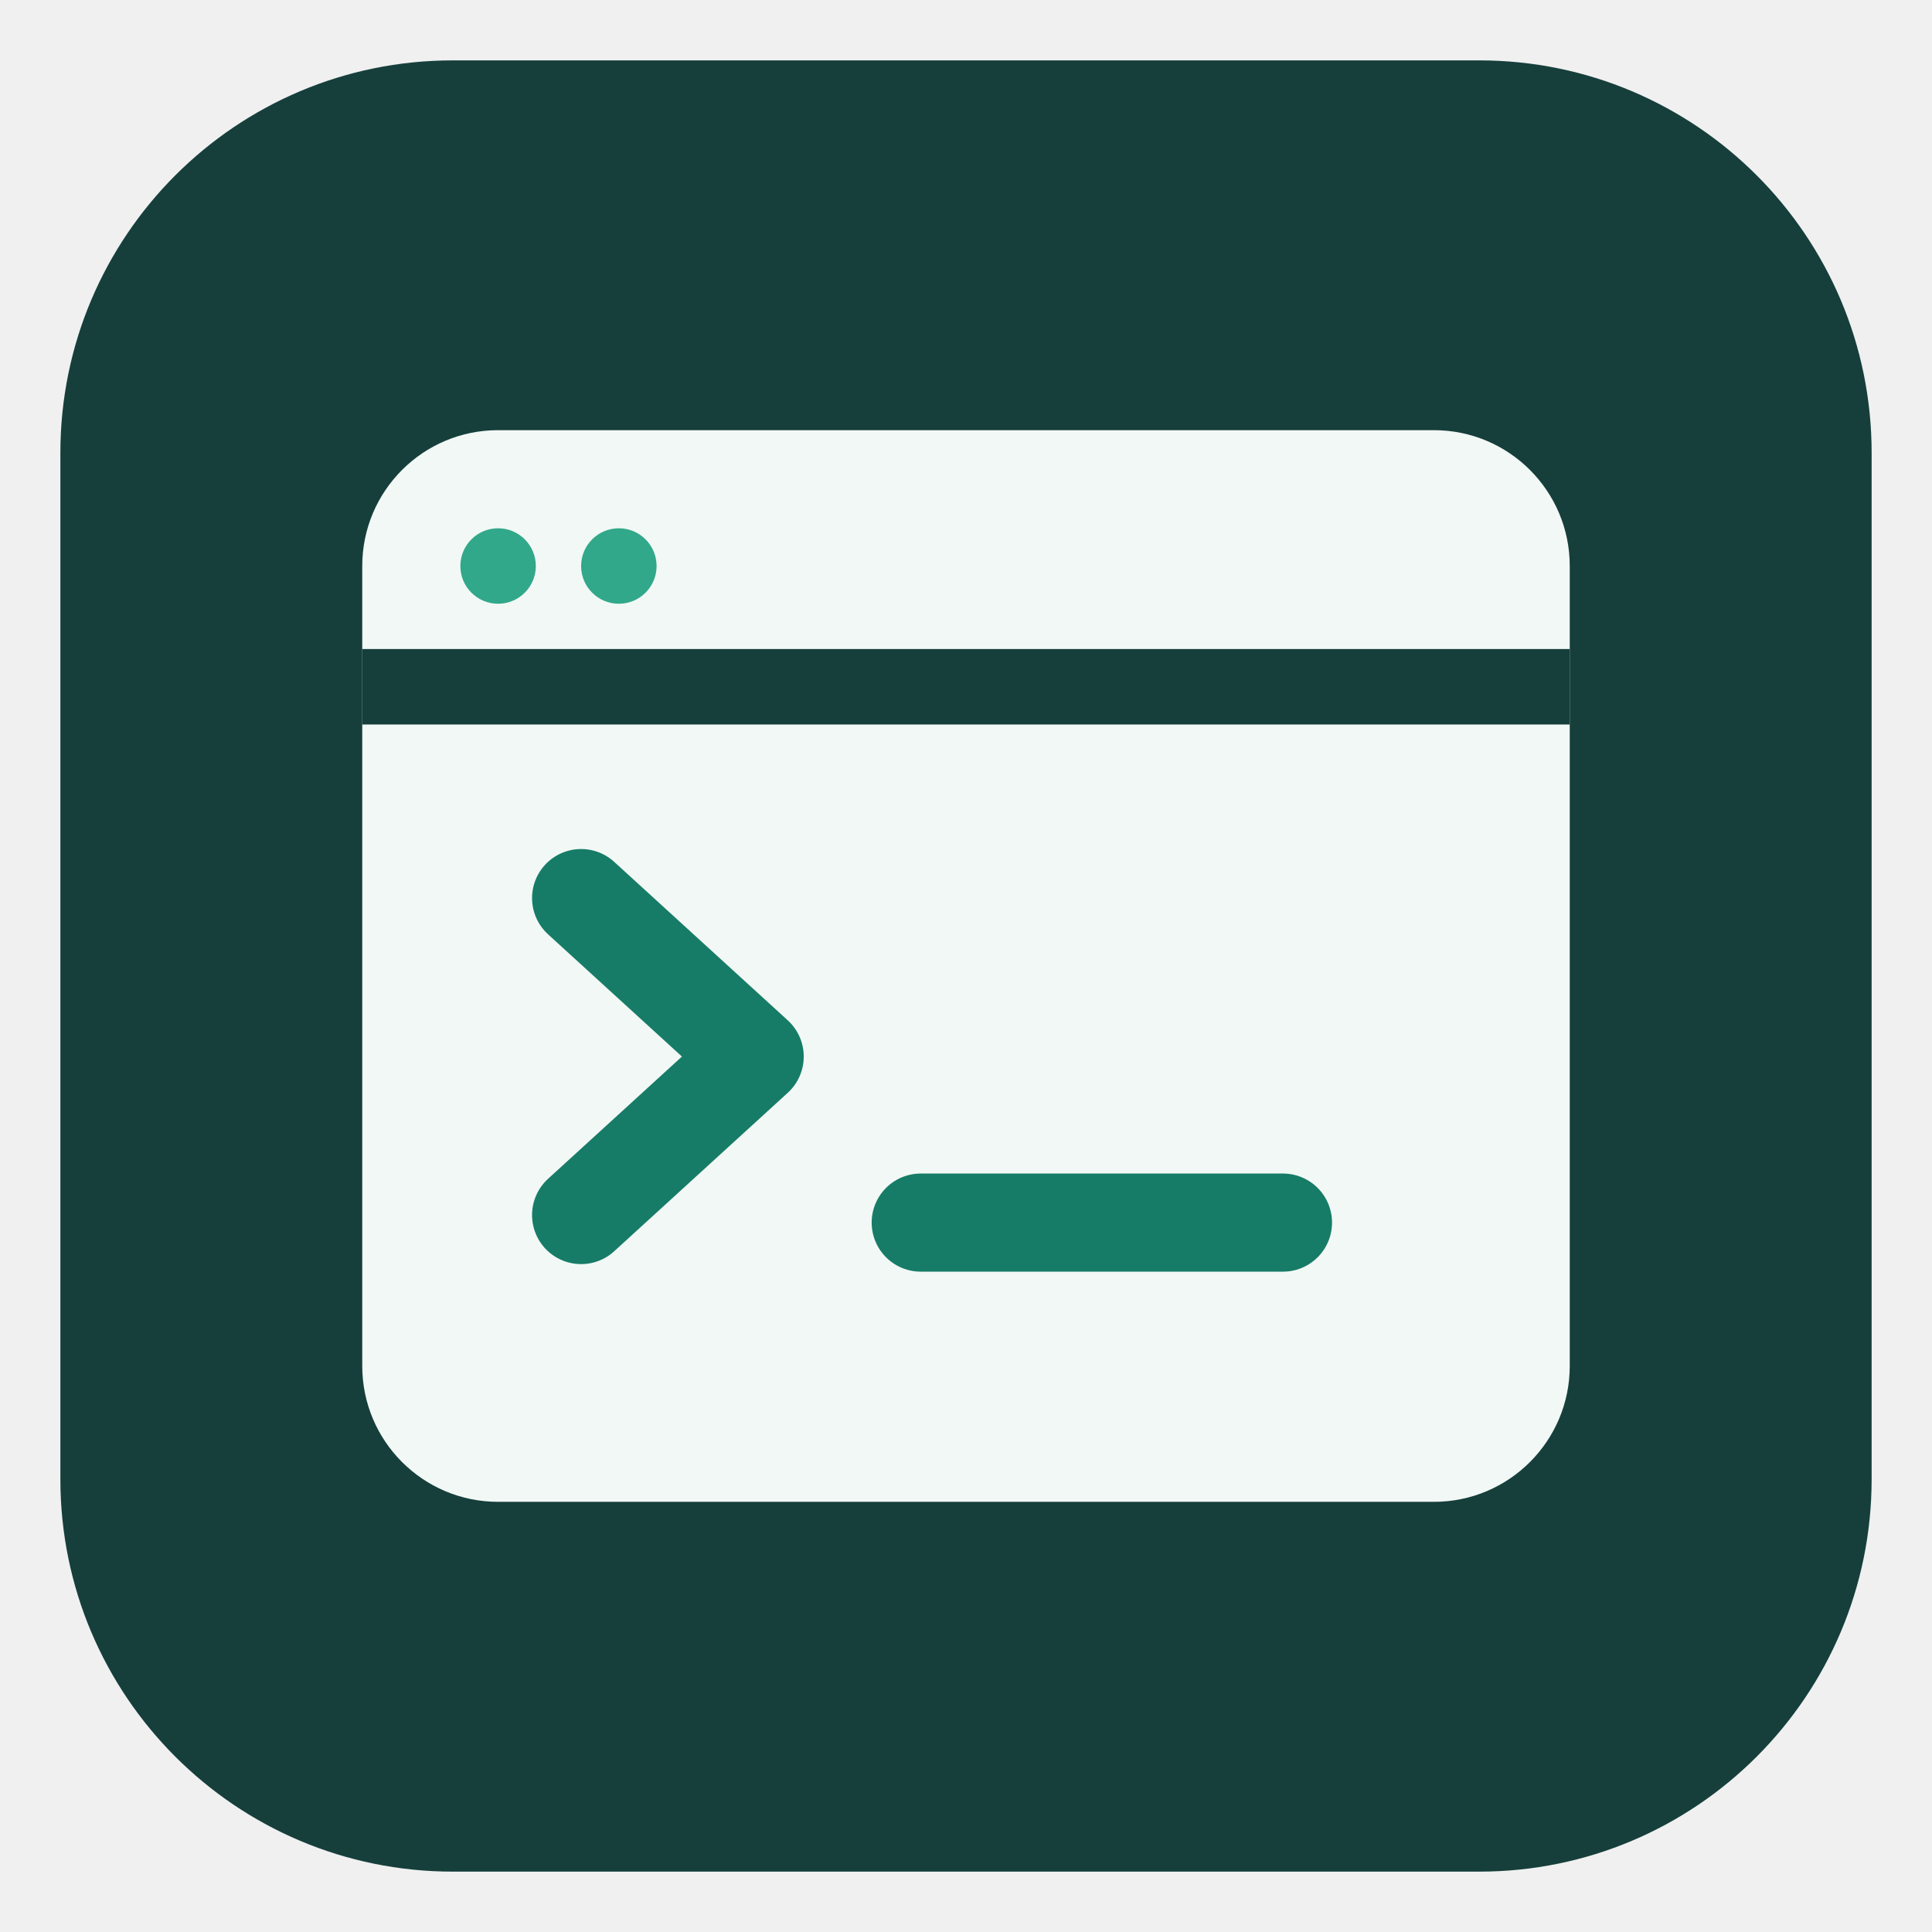
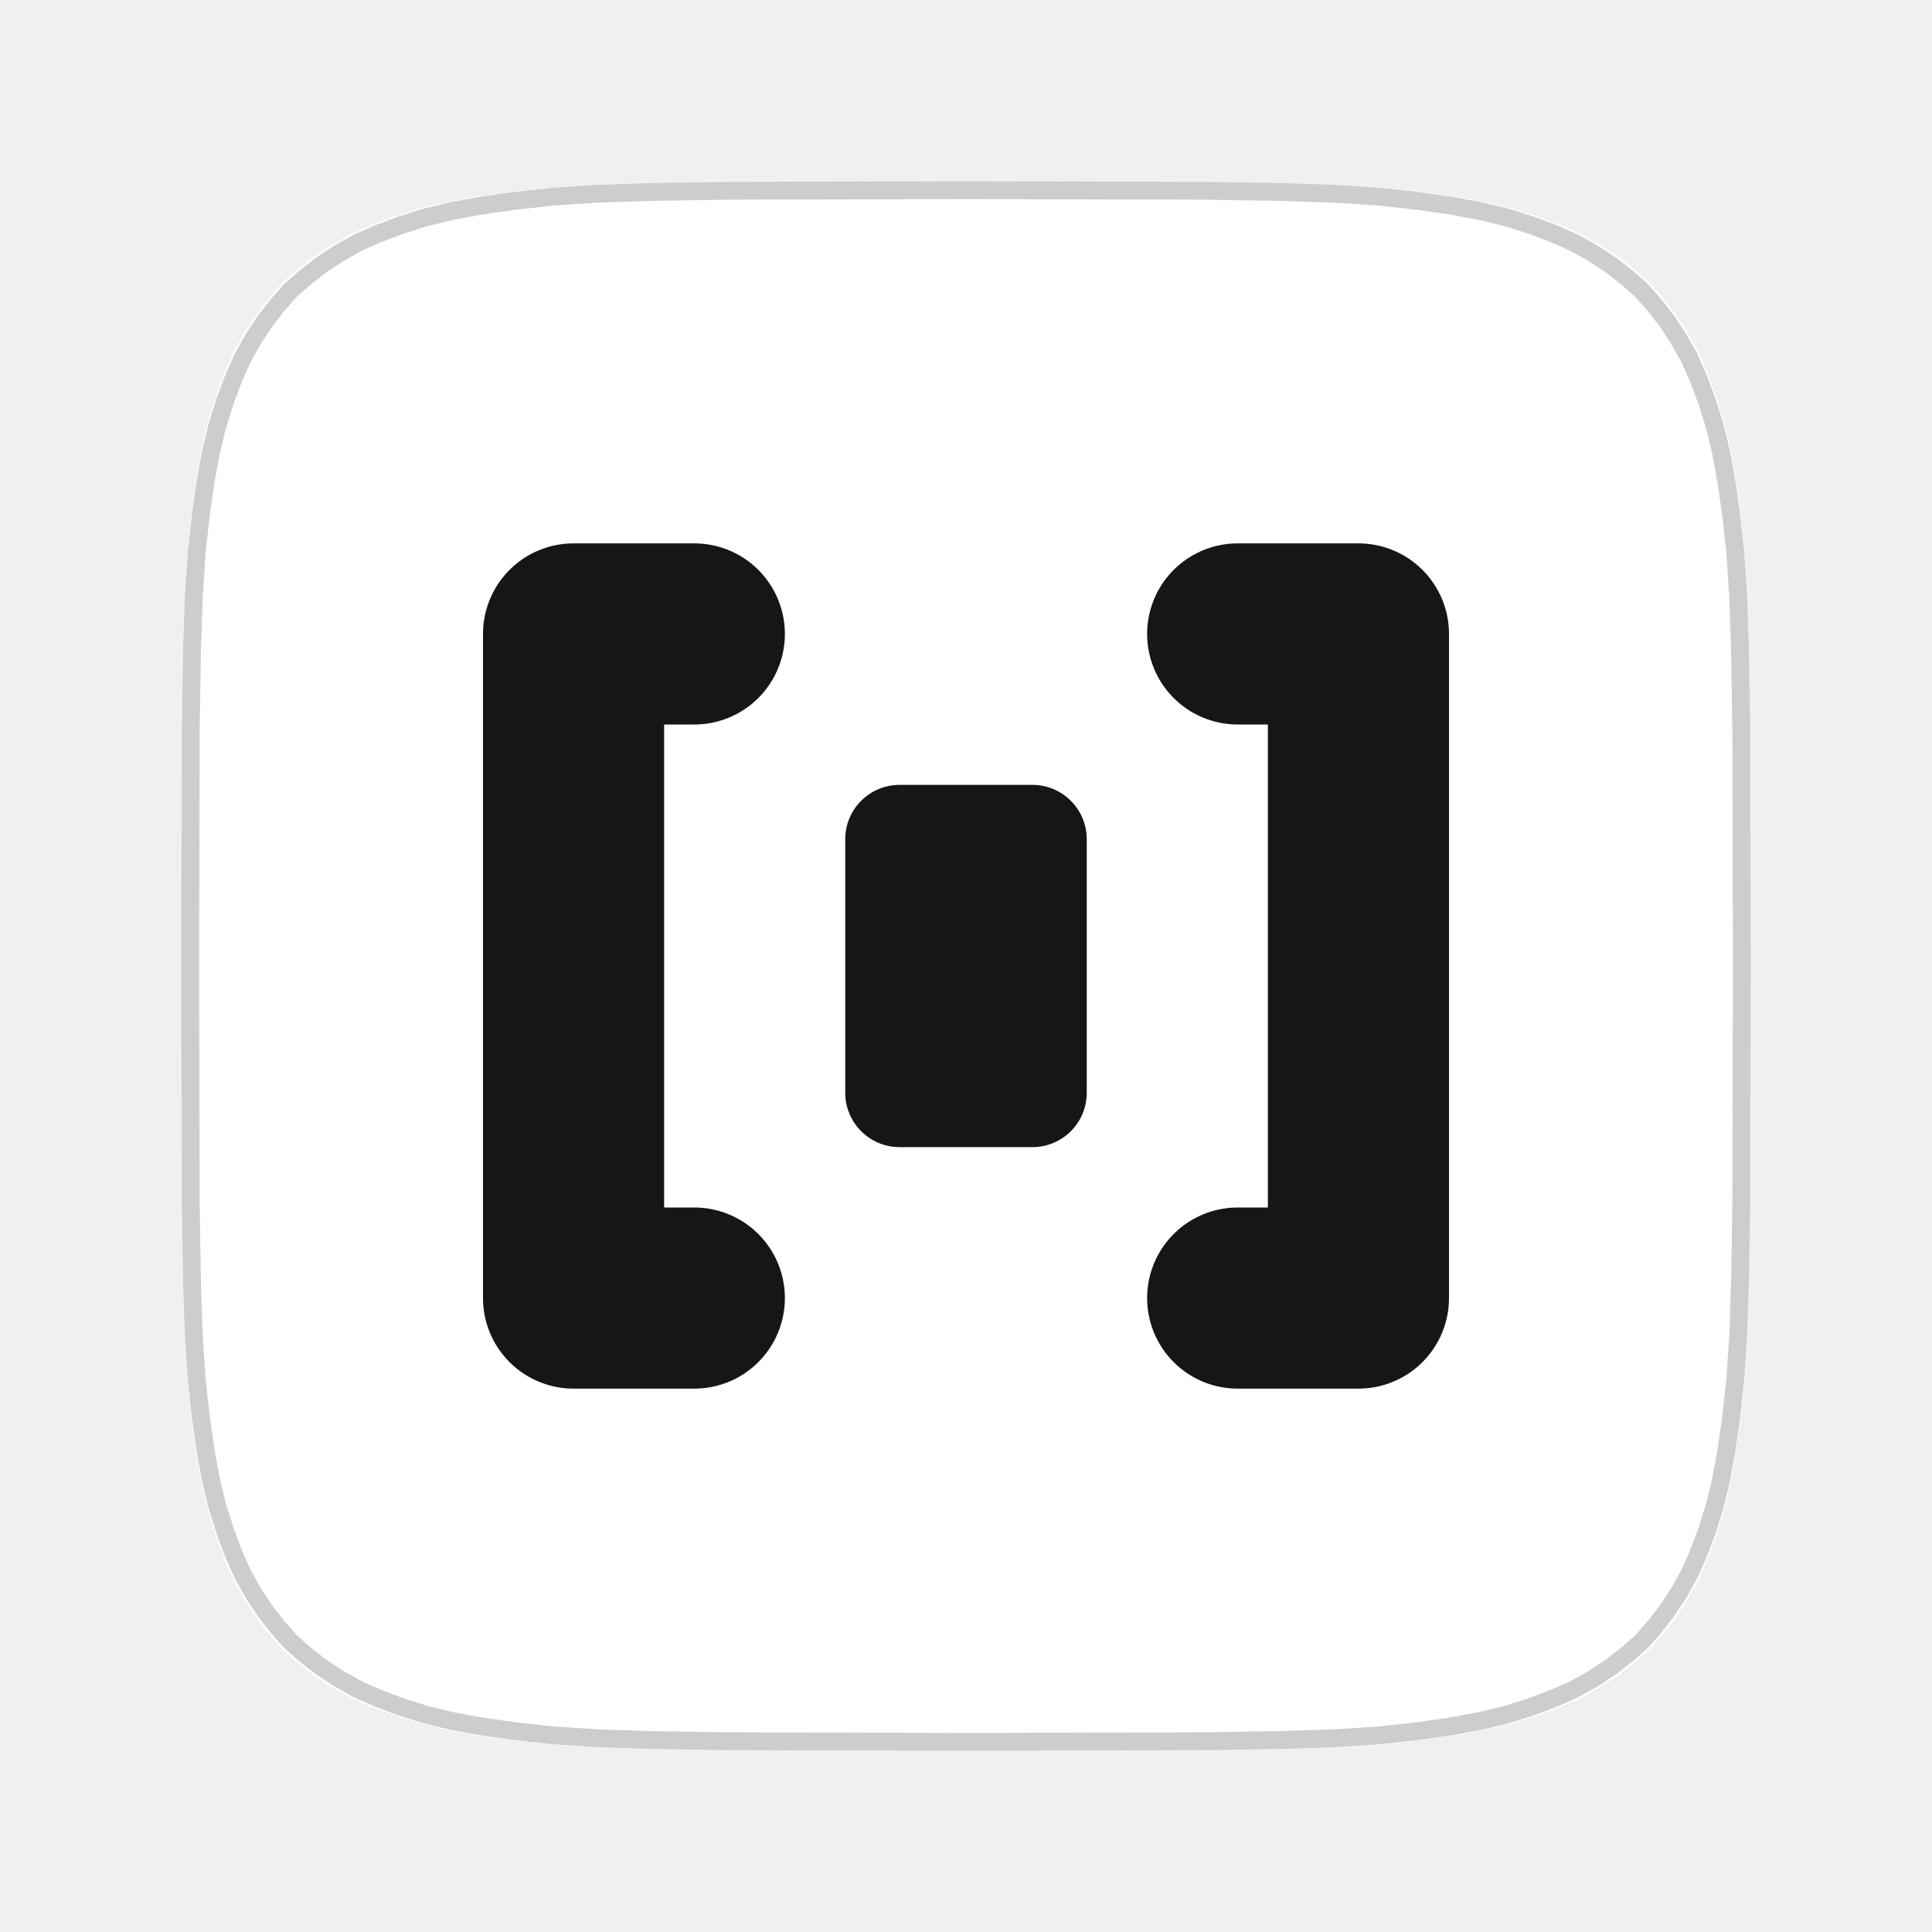
- <svg xmlns="http://www.w3.org/2000/svg" width="256" height="256" viewBox="0 0 256 256">
-   <rect x="8" y="8" width="240" height="240" rx="52" fill="#163F3C" />
-   <rect x="48" y="57" width="160" height="142" rx="18" fill="#F2F8F5" />
-   <path d="M48 91H208" stroke="#163F3C" stroke-width="10" />
-   <circle cx="66" cy="75" r="5" fill="#31A88A" />
-   <circle cx="82" cy="75" r="5" fill="#31A88A" />
-   <path d="M77 119L100 140L77 161M122 162H170" fill="none" stroke="#167C67" stroke-width="13" stroke-linecap="round" stroke-linejoin="round" />
+ <svg xmlns="http://www.w3.org/2000/svg" width="256" height="256" viewBox="0 0 32 32">
+   <path d="M29.00 16.00L28.99 19.99L28.97 21.27L28.94 22.19L28.89 22.94L28.82 23.57L28.74 24.13L28.65 24.62L28.54 25.07L28.41 25.48L28.27 25.85L28.12 26.19L27.94 26.51L27.75 26.80L27.54 27.07L27.32 27.32L27.07 27.54L26.80 27.75L26.51 27.94L26.19 28.12L25.85 28.27L25.48 28.41L25.07 28.54L24.62 28.65L24.13 28.74L23.57 28.82L22.94 28.89L22.19 28.94L21.27 28.97L19.99 28.99L16.00 29.00L12.01 28.99L10.73 28.97L9.81 28.94L9.06 28.89L8.43 28.82L7.87 28.74L7.38 28.65L6.93 28.54L6.52 28.41L6.15 28.27L5.81 28.12L5.49 27.94L5.20 27.75L4.93 27.54L4.68 27.32L4.46 27.07L4.25 26.80L4.06 26.51L3.88 26.19L3.73 25.85L3.59 25.48L3.46 25.07L3.35 24.62L3.26 24.13L3.18 23.57L3.11 22.94L3.06 22.19L3.03 21.27L3.01 19.99L3.00 16.00L3.01 12.01L3.03 10.73L3.06 9.81L3.11 9.06L3.18 8.43L3.26 7.87L3.35 7.38L3.46 6.93L3.59 6.52L3.73 6.15L3.88 5.81L4.06 5.49L4.25 5.20L4.46 4.93L4.68 4.68L4.93 4.46L5.20 4.25L5.49 4.06L5.81 3.88L6.15 3.73L6.52 3.59L6.93 3.46L7.38 3.35L7.87 3.26L8.43 3.18L9.06 3.11L9.81 3.06L10.73 3.03L12.01 3.01L16.00 3.00L19.99 3.01L21.27 3.03L22.19 3.06L22.94 3.11L23.57 3.18L24.13 3.26L24.62 3.35L25.07 3.46L25.48 3.59L25.85 3.73L26.19 3.88L26.51 4.06L26.80 4.25L27.07 4.46L27.32 4.68L27.54 4.93L27.75 5.20L27.94 5.49L28.12 5.81L28.27 6.15L28.41 6.52L28.54 6.93L28.65 7.38L28.74 7.87L28.82 8.43L28.89 9.06L28.94 9.81L28.97 10.73L28.99 12.01Z" fill="#ffffff" />
+   <path d="M29.00 16.00L28.99 19.99L28.97 21.27L28.94 22.19L28.89 22.94L28.82 23.57L28.74 24.13L28.65 24.62L28.54 25.07L28.41 25.48L28.27 25.85L28.12 26.19L27.94 26.51L27.75 26.80L27.54 27.07L27.32 27.32L27.07 27.54L26.80 27.75L26.51 27.94L26.19 28.12L25.85 28.27L25.48 28.41L25.07 28.54L24.62 28.65L24.13 28.74L23.57 28.82L22.94 28.89L22.19 28.94L21.27 28.97L19.99 28.99L16.00 29.00L12.01 28.99L10.73 28.97L9.81 28.94L9.06 28.89L8.43 28.82L7.87 28.74L7.38 28.65L6.93 28.54L6.52 28.41L6.15 28.27L5.81 28.12L5.49 27.94L5.20 27.75L4.93 27.54L4.68 27.32L4.46 27.07L4.25 26.80L4.06 26.51L3.88 26.19L3.73 25.85L3.59 25.48L3.46 25.07L3.35 24.62L3.26 24.13L3.18 23.57L3.11 22.94L3.06 22.19L3.03 21.27L3.01 19.99L3.00 16.00L3.01 12.01L3.03 10.73L3.06 9.81L3.11 9.06L3.18 8.43L3.26 7.87L3.35 7.38L3.46 6.93L3.59 6.52L3.73 6.15L3.88 5.81L4.06 5.49L4.25 5.20L4.46 4.93L4.68 4.68L4.93 4.46L5.20 4.25L5.49 4.06L5.81 3.88L6.15 3.73L6.52 3.59L6.93 3.46L7.38 3.35L7.87 3.26L8.43 3.18L9.06 3.11L9.81 3.06L10.73 3.03L12.01 3.01L16.00 3.00L19.99 3.01L21.27 3.03L22.19 3.06L22.94 3.11L23.57 3.18L24.13 3.26L24.62 3.35L25.07 3.46L25.48 3.59L25.85 3.73L26.19 3.88L26.51 4.06L26.80 4.25L27.07 4.46L27.32 4.68L27.54 4.93L27.75 5.20L27.94 5.49L28.12 5.81L28.27 6.15L28.41 6.52L28.54 6.93L28.65 7.38L28.74 7.87L28.82 8.43L28.89 9.06L28.94 9.81L28.97 10.73L28.99 12.01Z" fill="none" stroke="#cdcdcd" stroke-width=".3" transform="translate(16 16) scale(.9885) translate(-16 -16)" />
+   <path d="M11.5 10.5H9.5V21.5H11.5M20.5 10.5H22.5V21.5H20.5" fill="none" stroke="#161616" stroke-width="3" stroke-linecap="round" stroke-linejoin="round" />
+   <rect x="14" y="13" width="4" height="6" rx="0.9" fill="#161616" />
</svg>
